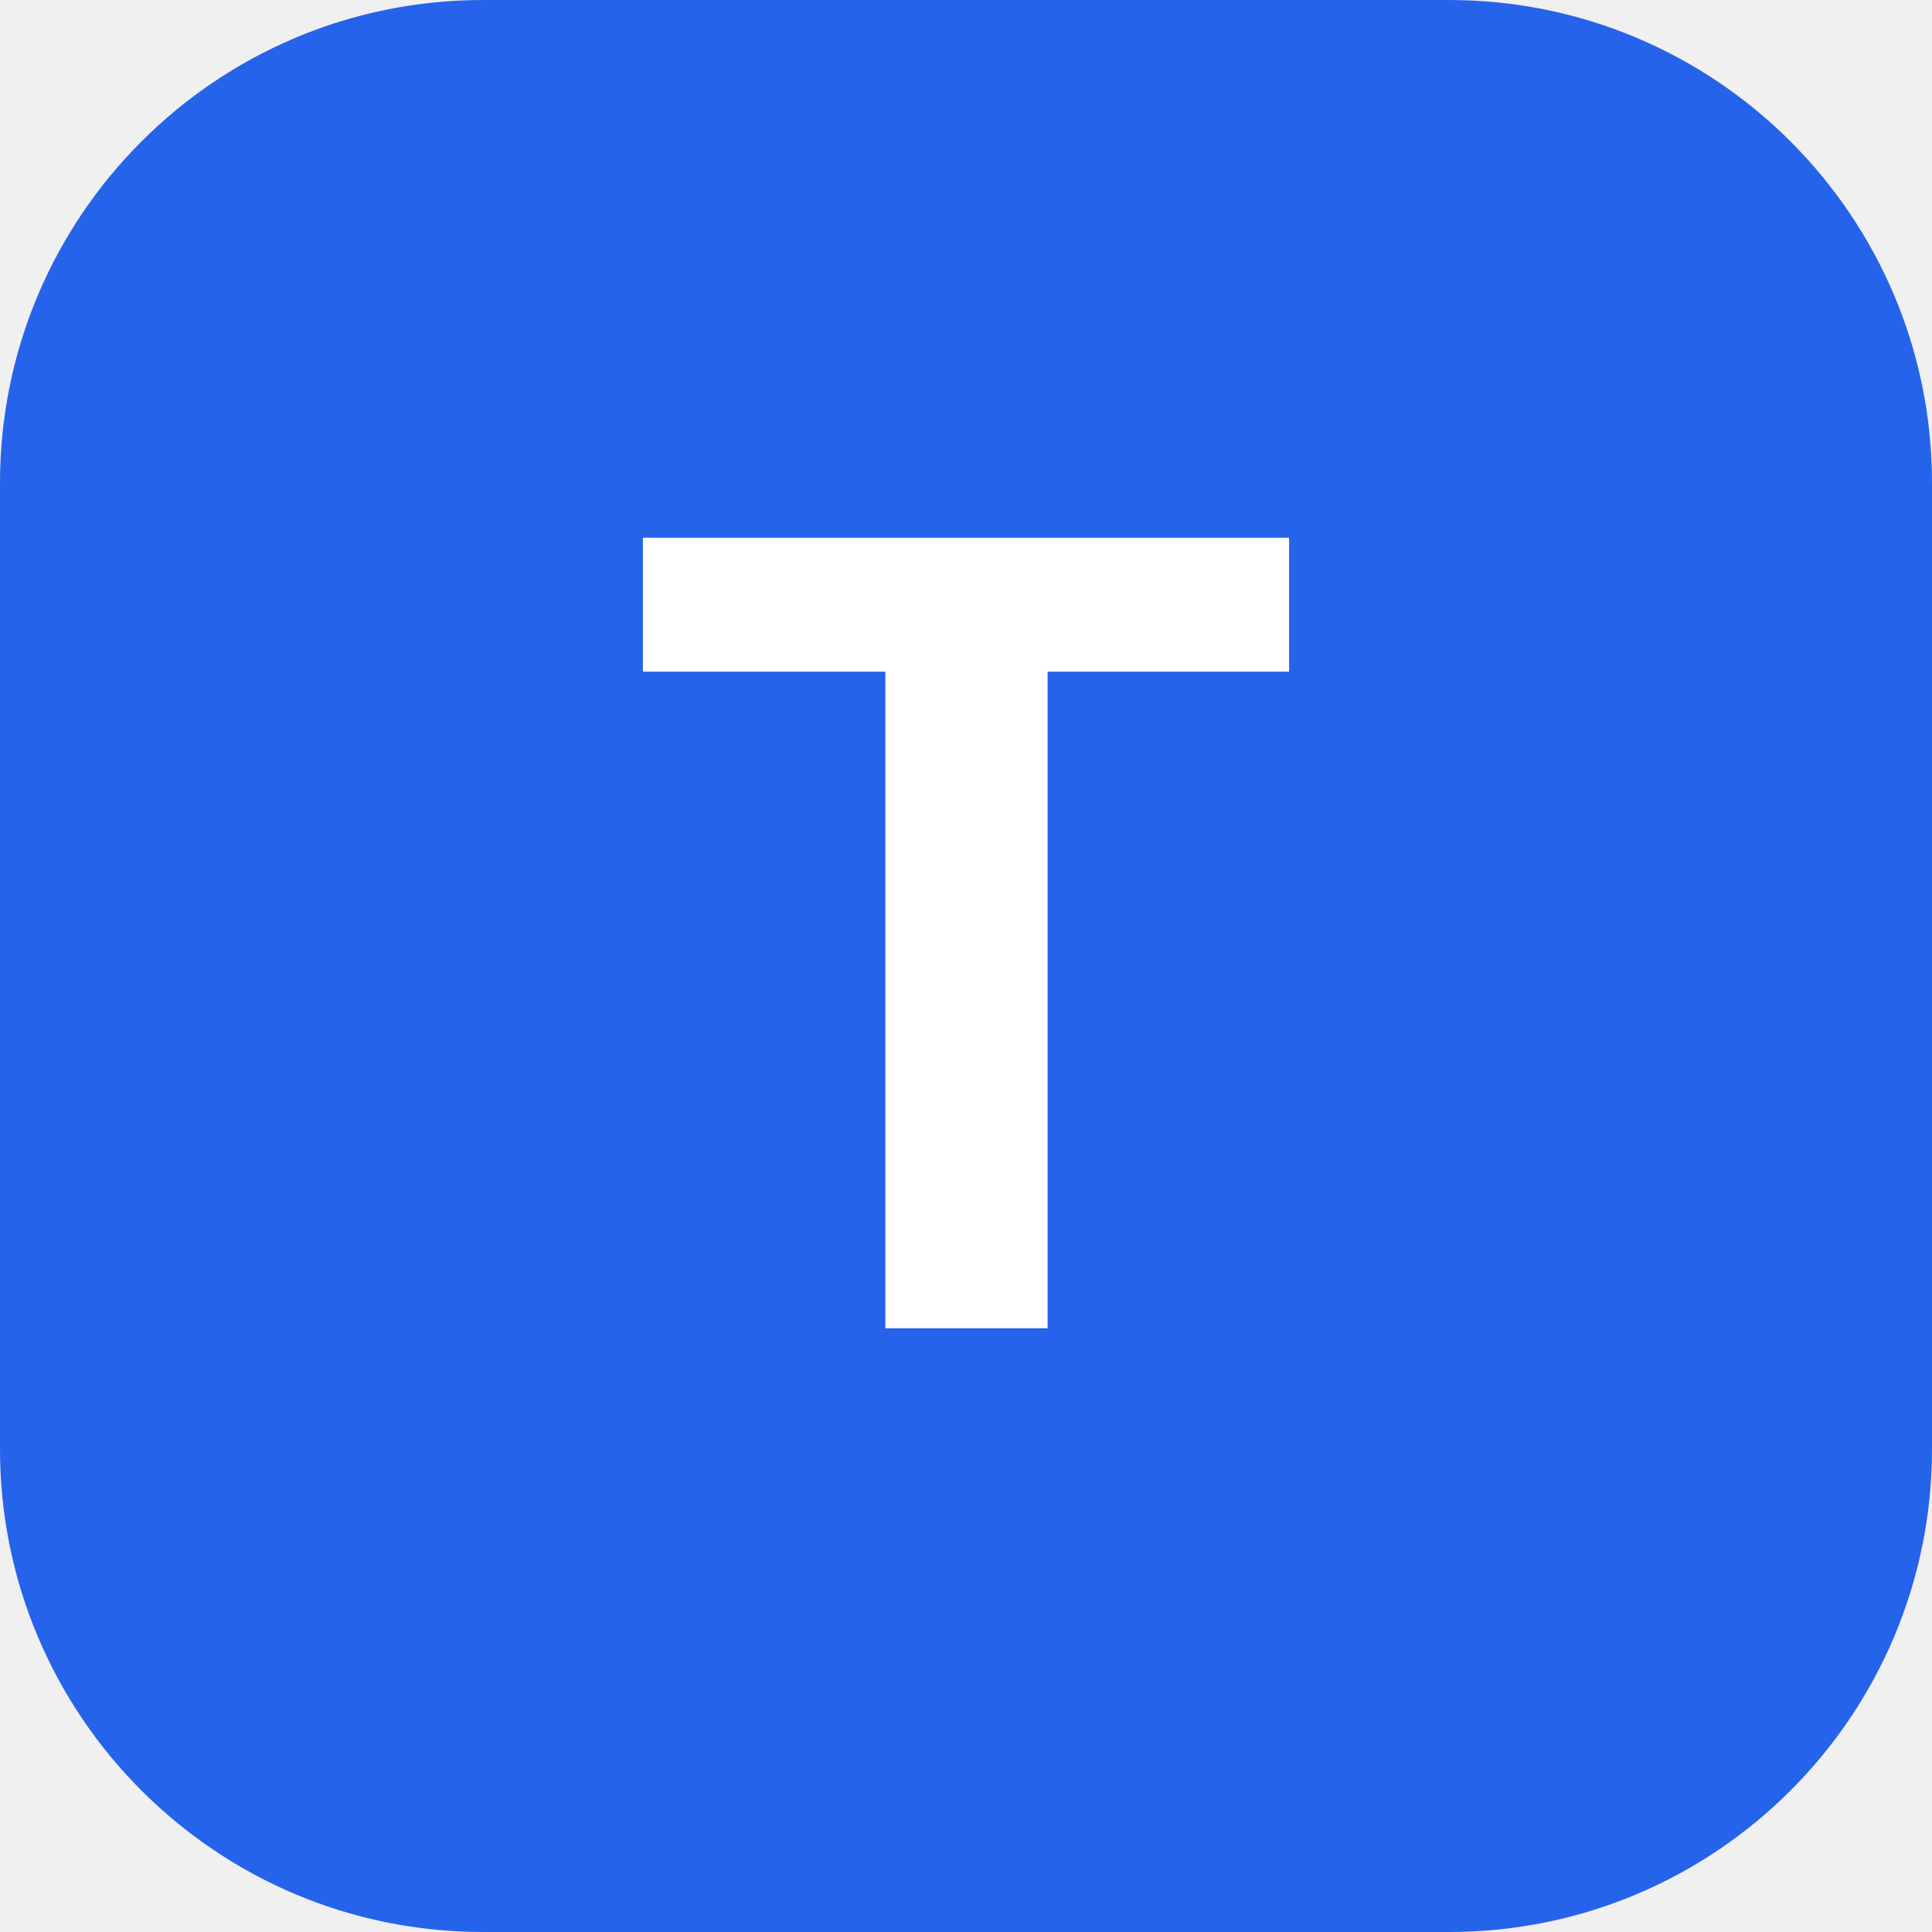
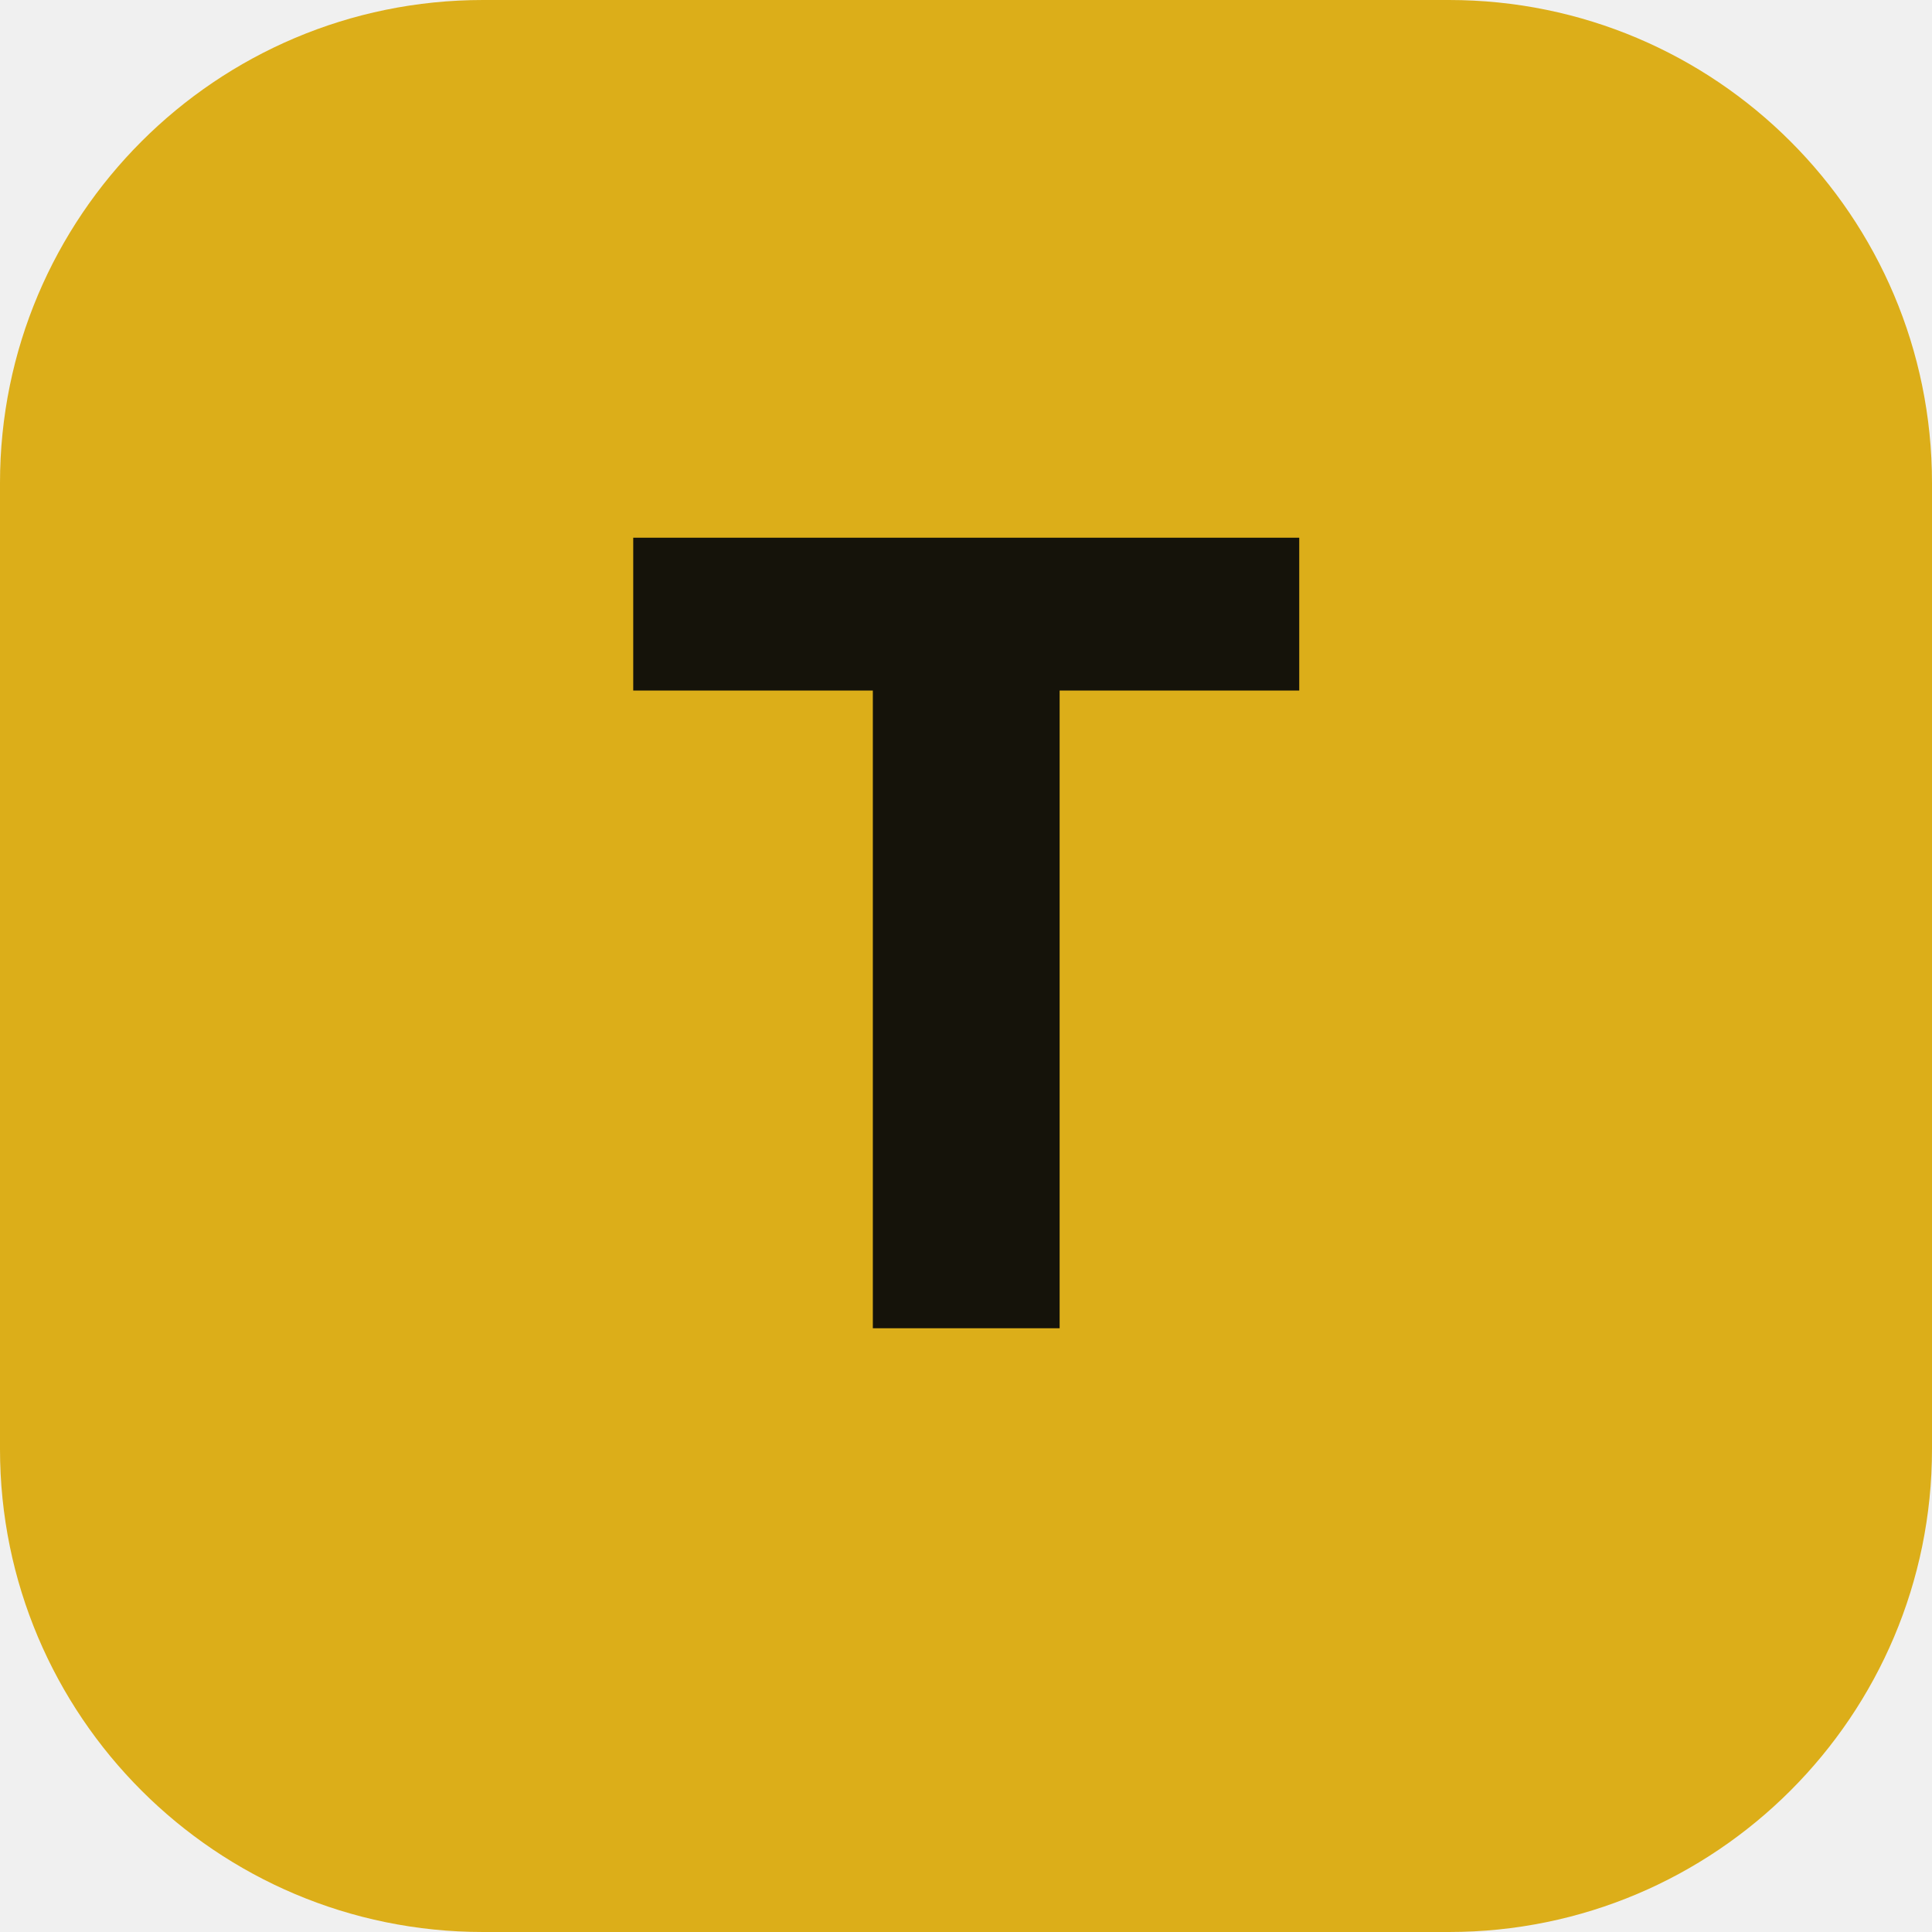
<svg xmlns="http://www.w3.org/2000/svg" viewBox="0 0 32 32">
-   <rect width="32" height="32" rx="8" fill="#2563eb" />
-   <text x="16" y="22" font-family="Inter,sans-serif" font-size="18" font-weight="700" fill="white" text-anchor="middle">T</text>
+   <rect width="32" height="32" rx="8" fill="#dcae19" />
+   <text x="16" y="22" font-family="Inter,sans-serif" font-size="18" font-weight="800" fill="#15130a" text-anchor="middle">T</text>
</svg>
